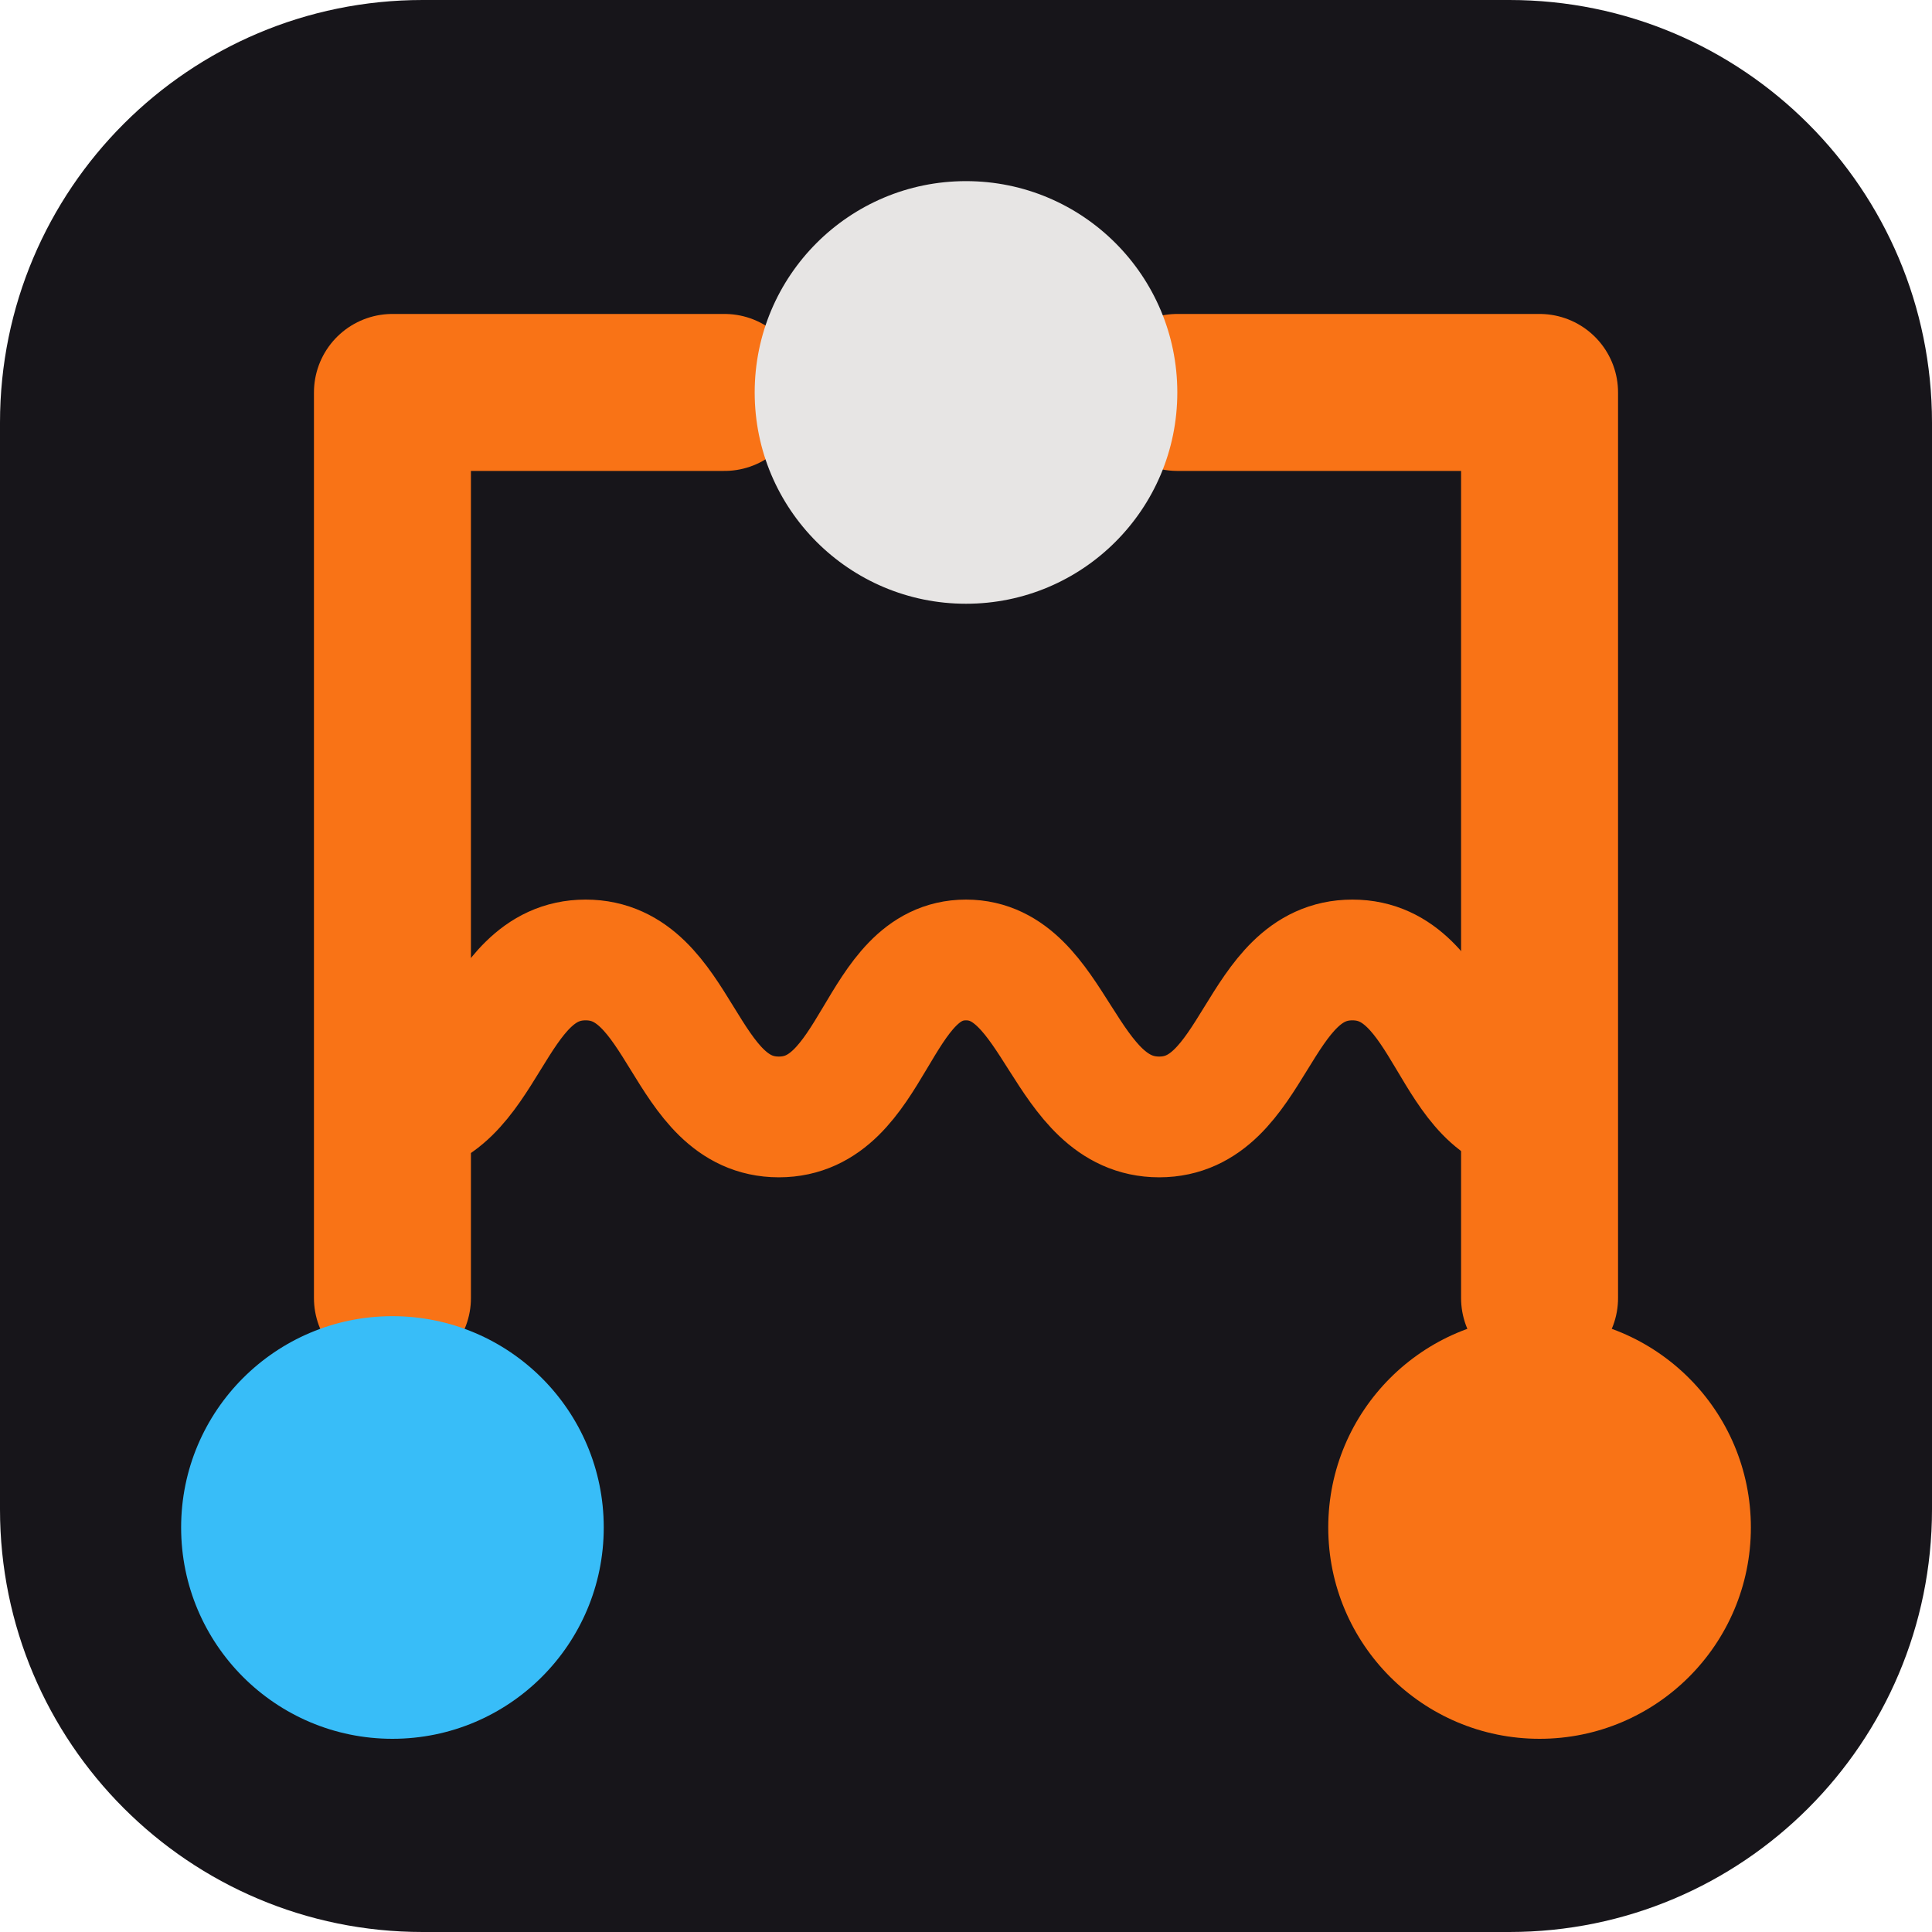
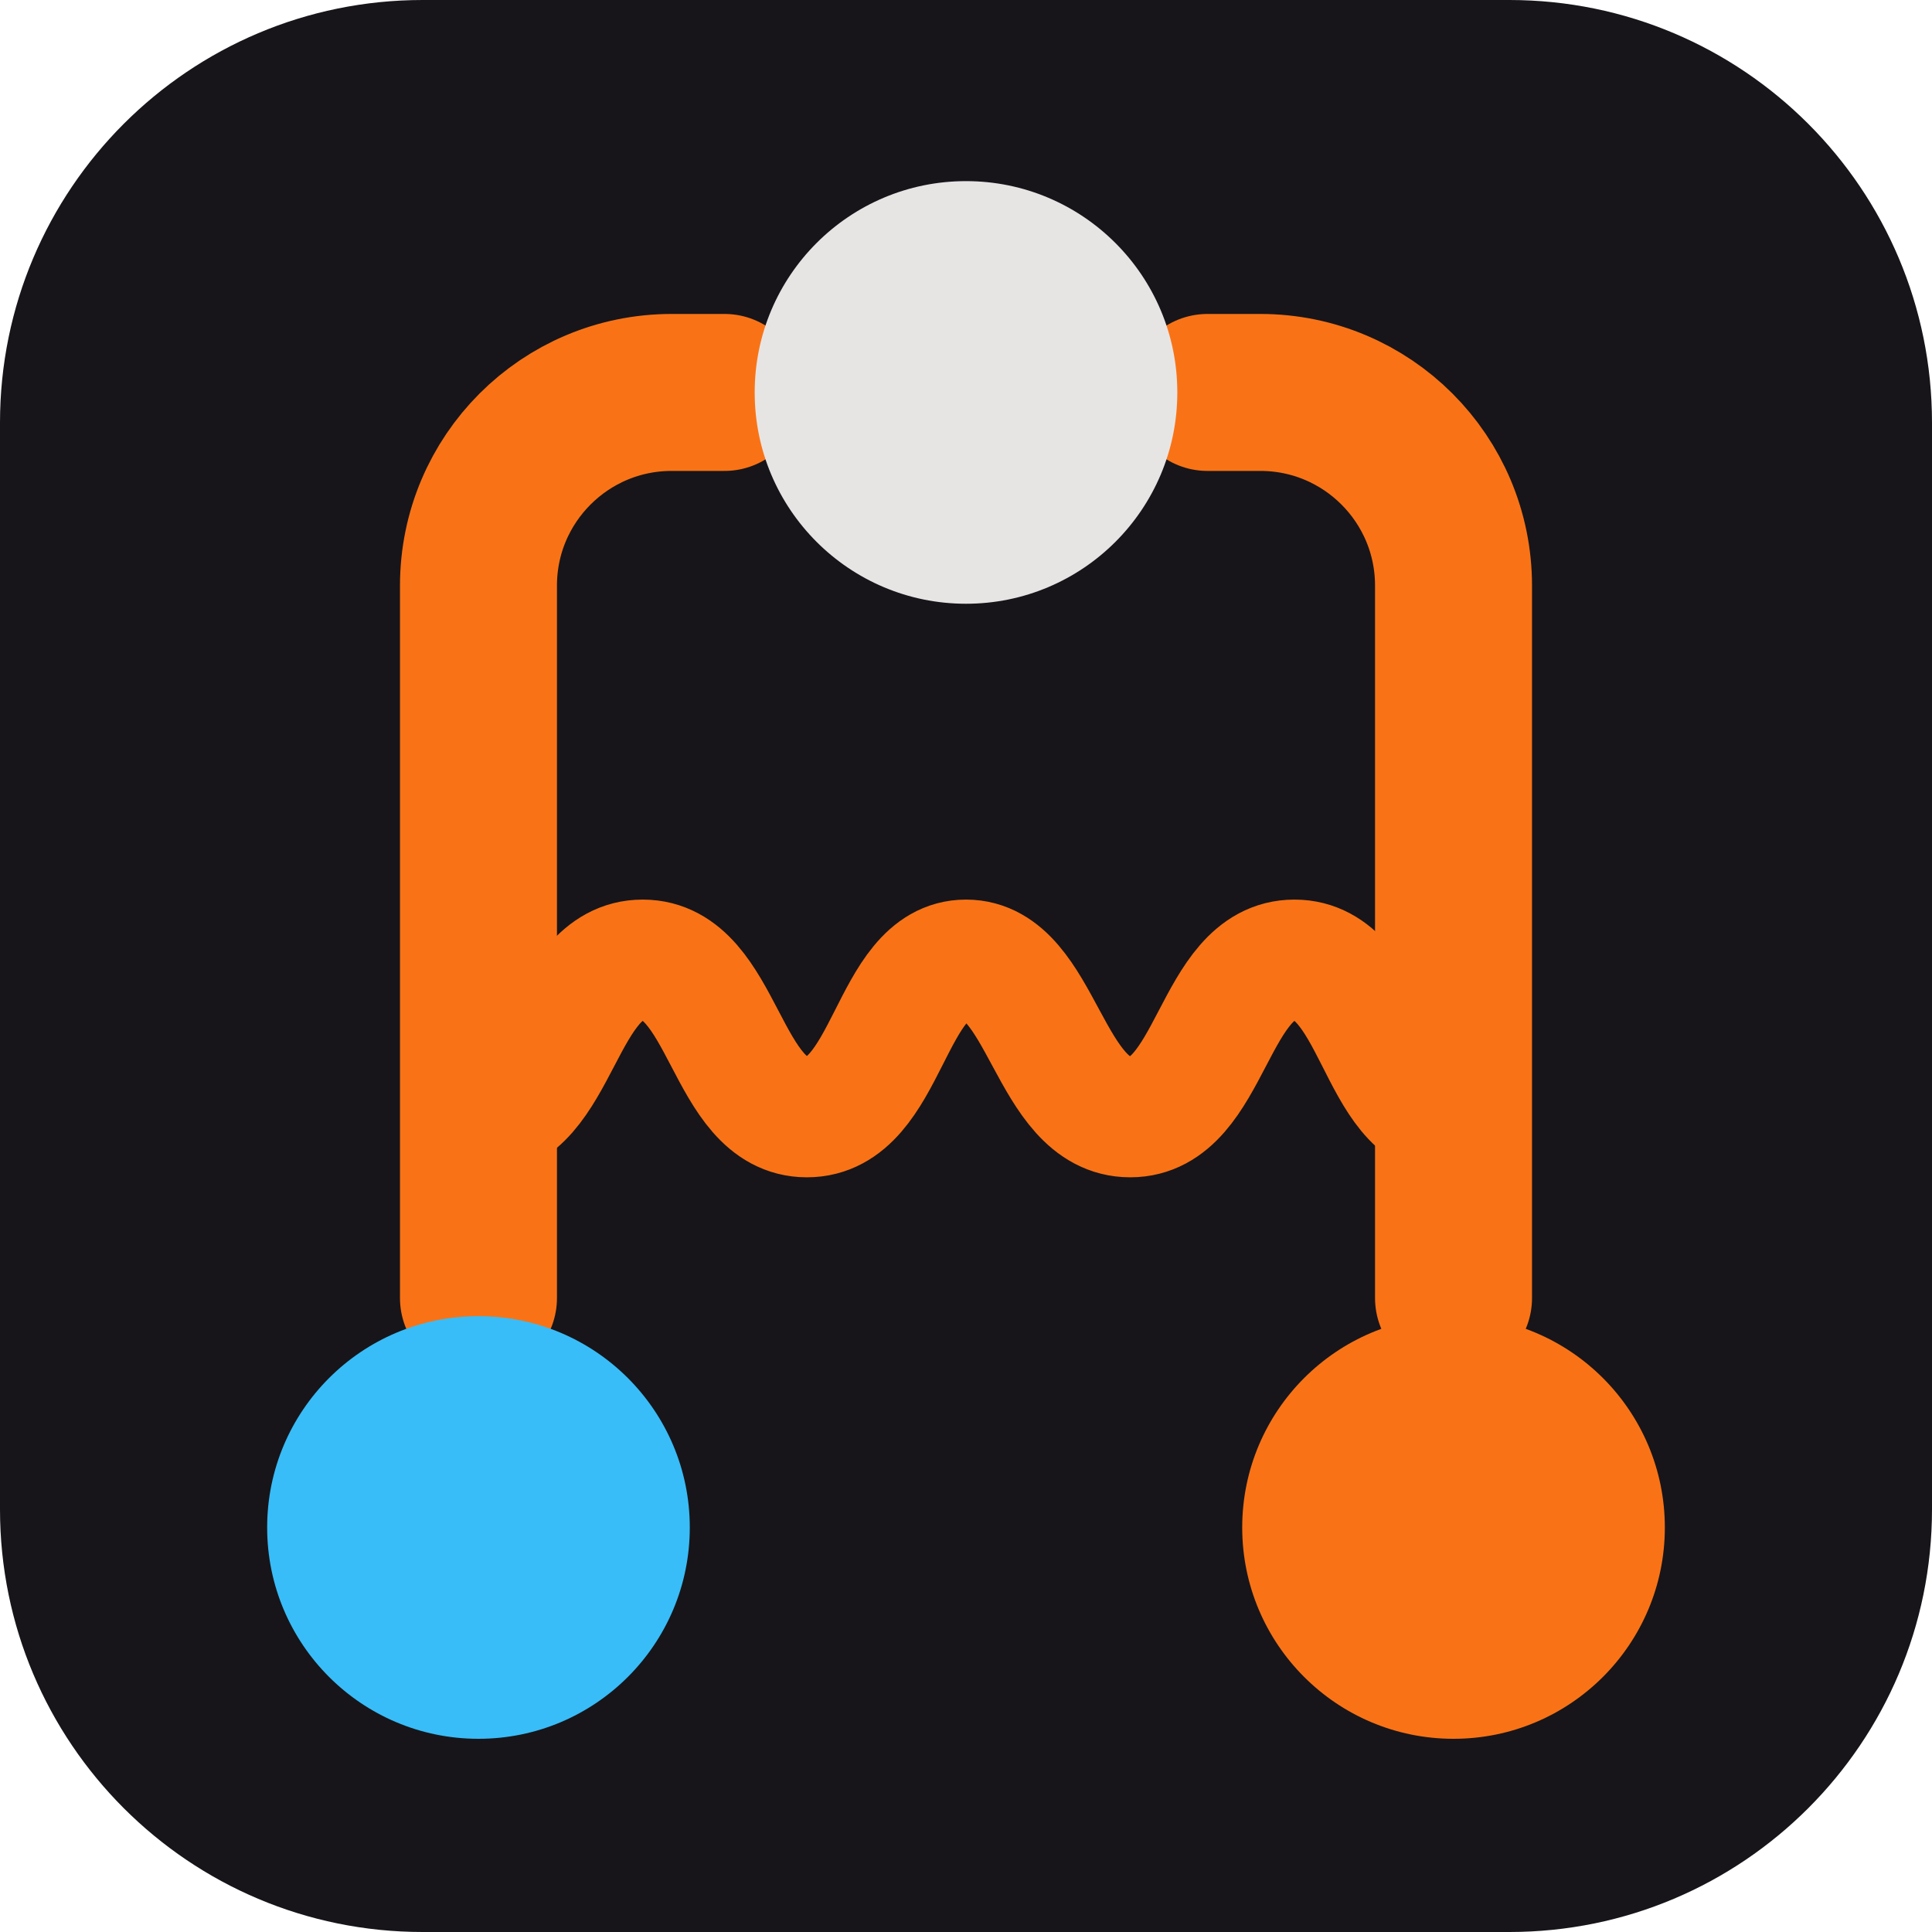
<svg xmlns="http://www.w3.org/2000/svg" viewBox="0 0 32 32">
  <rect width="32" height="32" rx="7" fill="#17151a" />
-   <path d="M6.5 21.5V6.5h5.5M19.5 6.5h6v15" fill="none" stroke="#f97316" stroke-width="2.6" stroke-linecap="round" stroke-linejoin="round" />
-   <path d="M6.5 18.5c1.6 0 1.6-2.6 3.2-2.6s1.6 2.6 3.2 2.6 1.6-2.6 3.1-2.6 1.6 2.6 3.2 2.6 1.6-2.6 3.2-2.6 1.6 2.6 3.1 2.6" fill="none" stroke="#f97316" stroke-width="2" stroke-linecap="round" />
-   <circle cx="6.5" cy="25.3" r="3.5" fill="#38bdf8" />
+   <path d="M7.925 21.5V9.7a3.2 3.2 0 0 1 3.2 -3.2H12M20 6.5H20.875a3.2 3.2 0 0 1 3.2 3.2V21.5" fill="none" stroke="#f97316" stroke-width="2.6" stroke-linecap="round" stroke-linejoin="round" />
+   <path d="M7.925 18.5c1.36 0 1.36-2.6 2.72-2.6s1.36 2.6 2.72 2.6 1.36-2.6 2.635-2.6 1.36 2.6 2.72 2.6 1.36-2.6 2.72-2.6 1.36 2.6 2.635 2.6" fill="none" stroke="#f97316" stroke-width="2" stroke-linecap="round" />
+   <circle cx="7.925" cy="25.3" r="3.5" fill="#38bdf8" />
  <circle cx="16" cy="6.5" r="3.5" fill="#e7e5e4" />
-   <circle cx="25.5" cy="25.3" r="3.5" fill="#f97316" />
+   <circle cx="24.075" cy="25.3" r="3.5" fill="#f97316" />
</svg>
